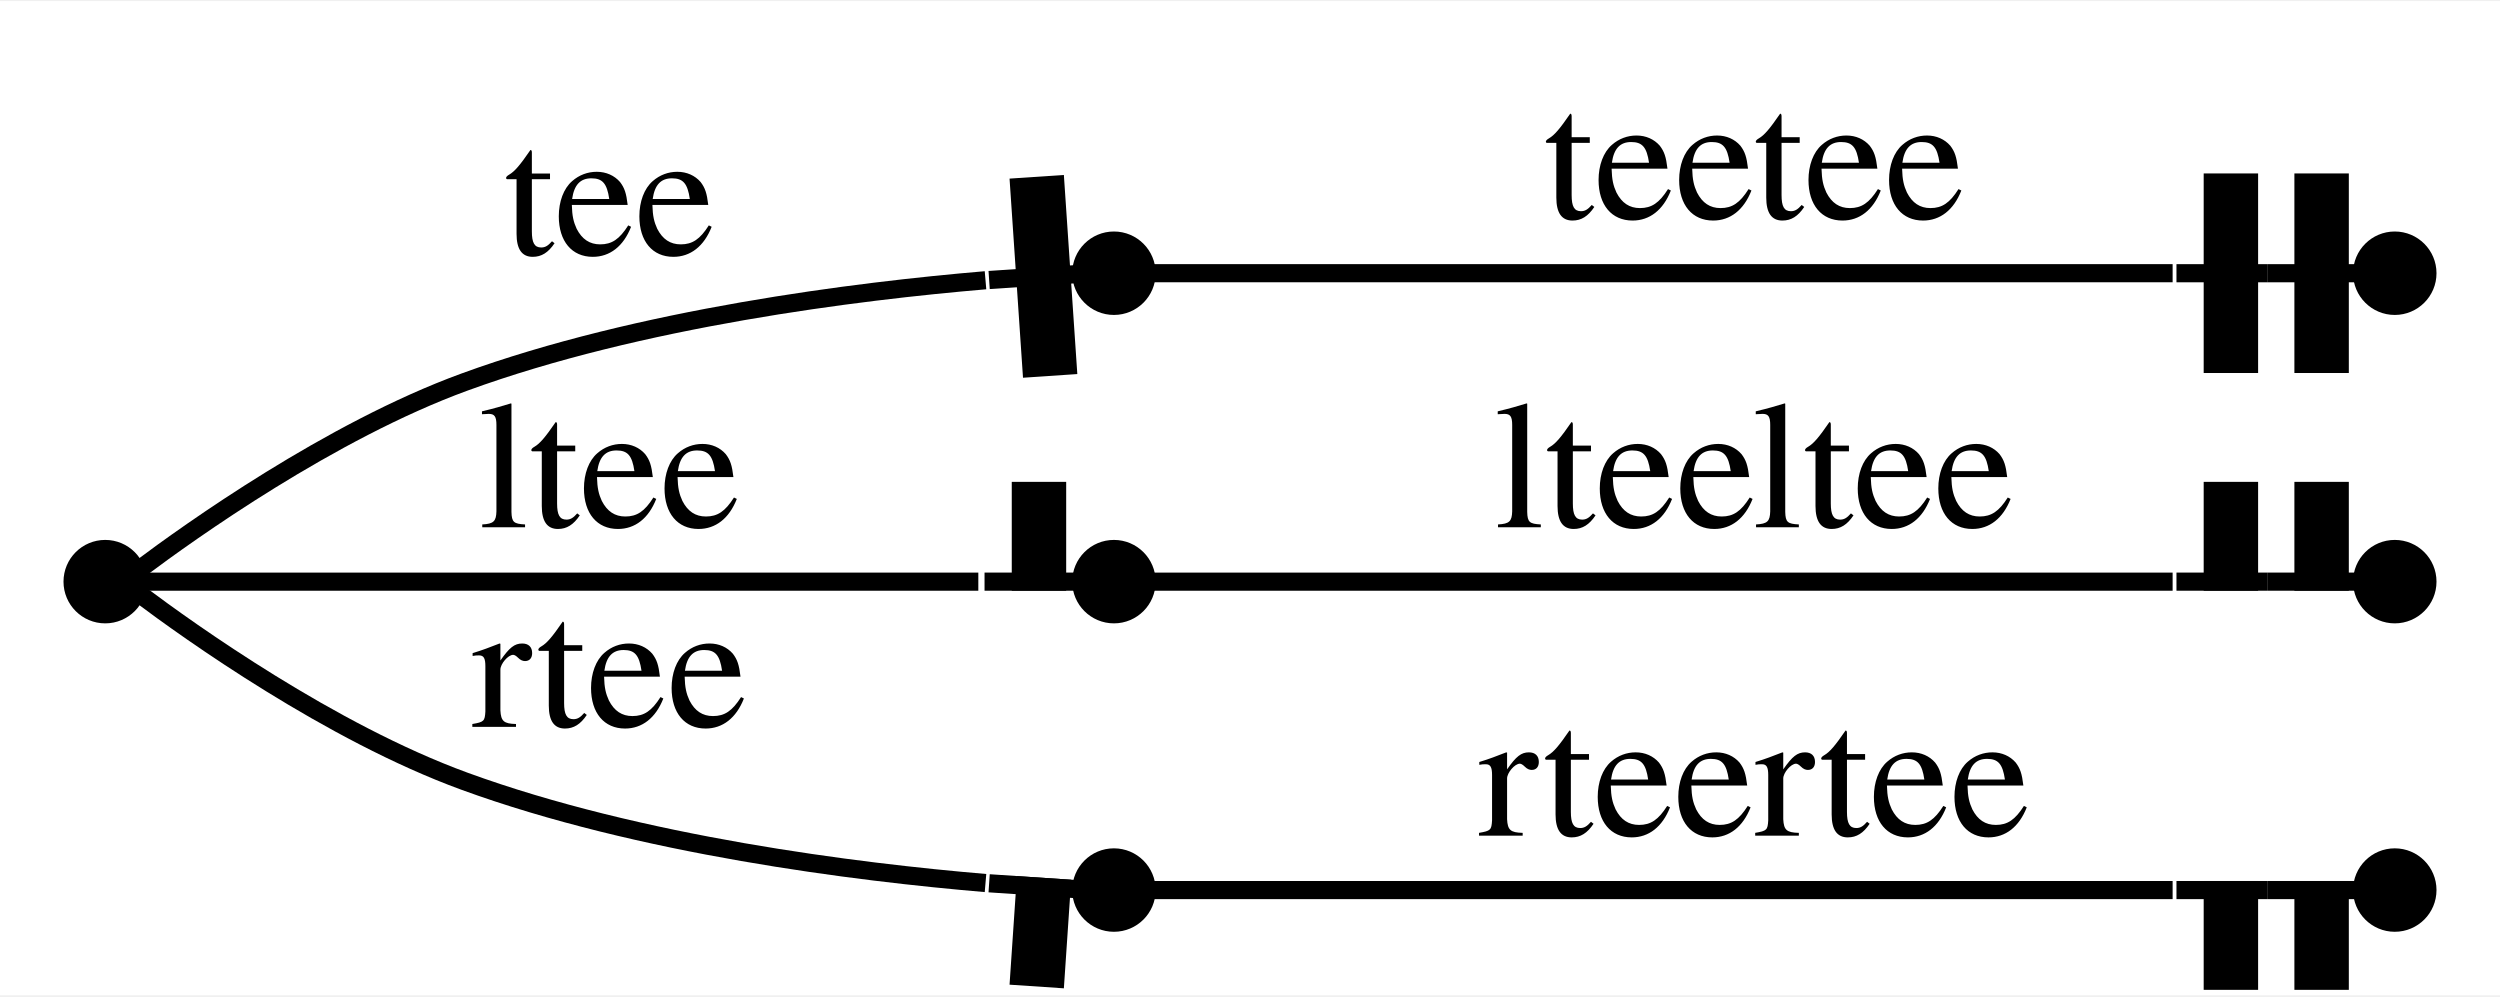
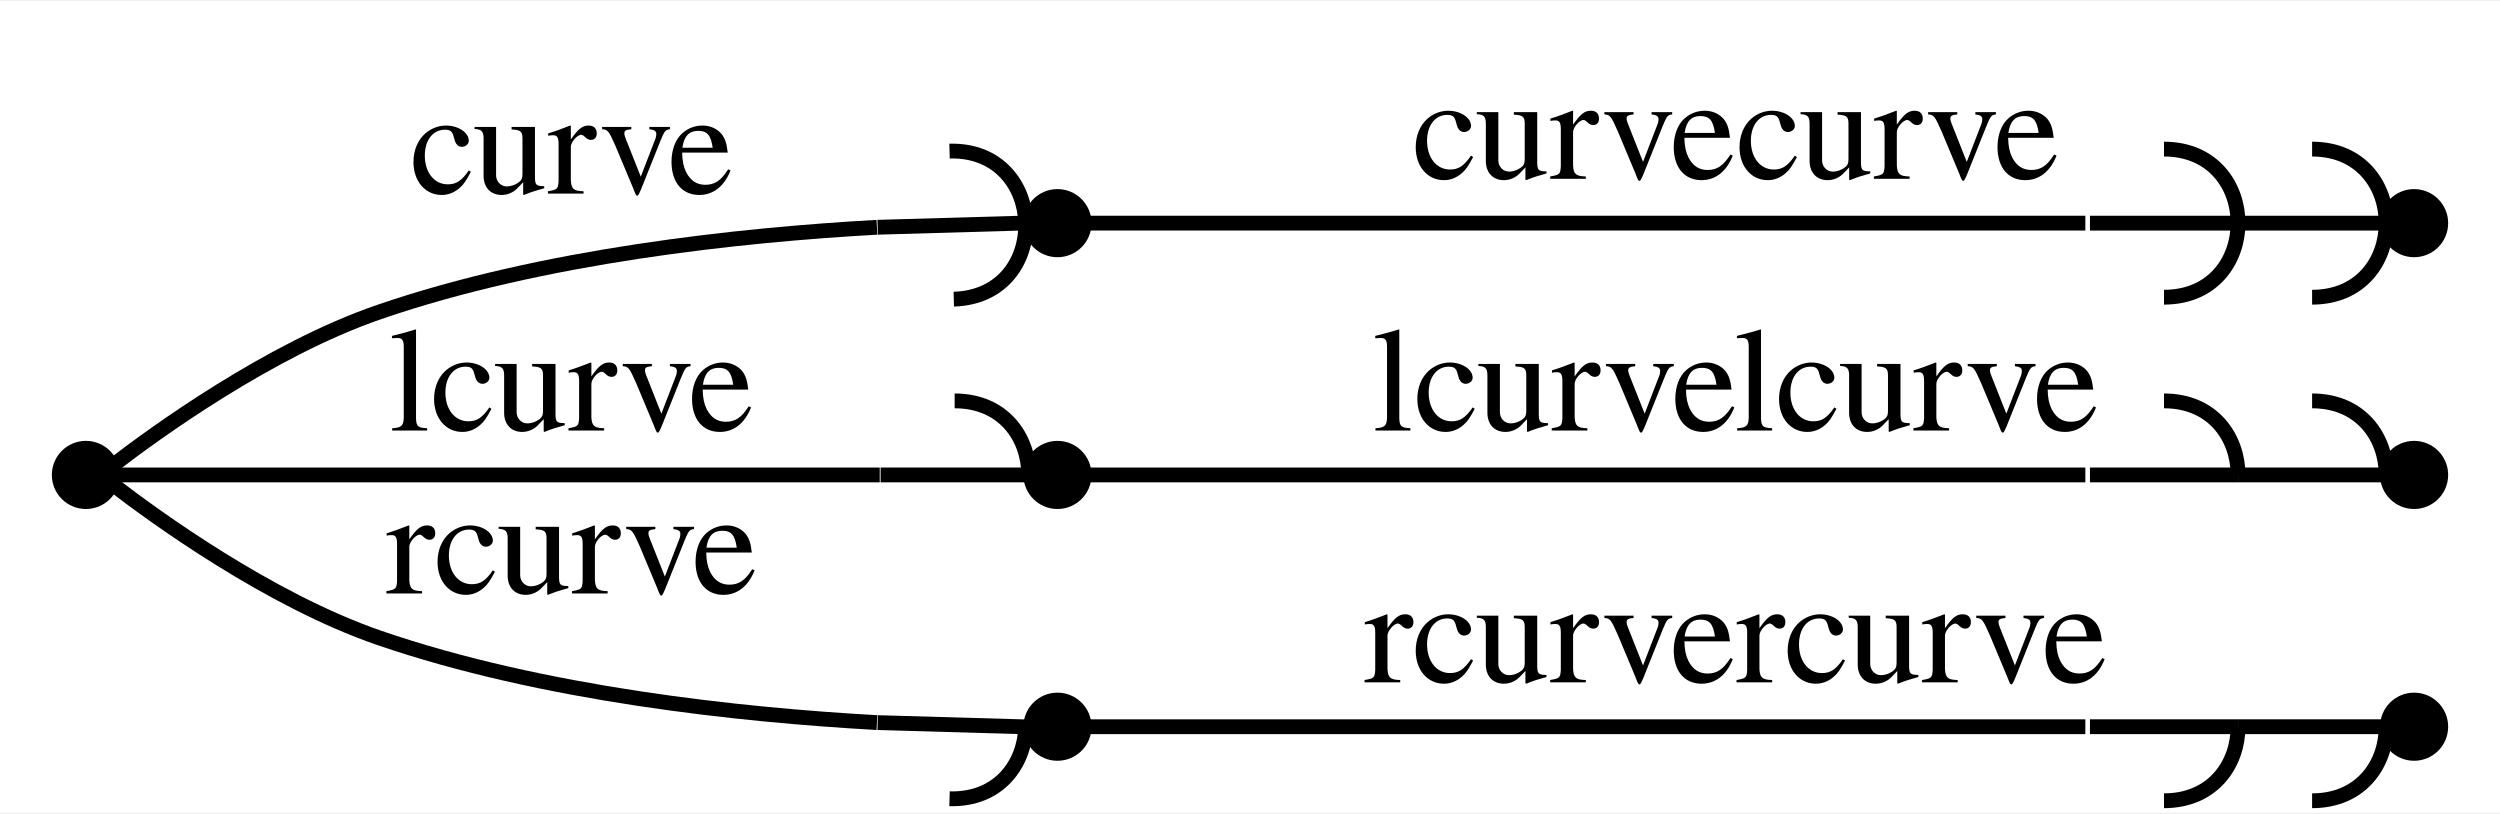
- <svg xmlns="http://www.w3.org/2000/svg" width="138pt" height="55pt" viewBox="0.00 0.00 137.80 54.80">
+ <svg xmlns="http://www.w3.org/2000/svg" width="169pt" height="55pt" viewBox="0.00 0.00 168.80 54.80">
  <g id="graph0" class="graph" transform="scale(1 1) rotate(0) translate(4 50.8)">
-     <polygon fill="white" stroke="none" points="-4,4 -4,-50.8 133.8,-50.8 133.8,4 -4,4" />
+     <polygon fill="white" stroke="none" points="-4,4 -4,-50.8 164.8,-50.8 164.8,4 -4,4" />
    <g id="node1" class="node">
      <ellipse fill="black" stroke="black" cx="1.8" cy="-18.8" rx="1.8" ry="1.8" />
    </g>
    <g id="node2" class="node">
-       <ellipse fill="black" stroke="black" cx="57.4" cy="-35.8" rx="1.8" ry="1.8" />
+       <ellipse fill="black" stroke="black" cx="67.4" cy="-35.8" rx="1.8" ry="1.8" />
    </g>
    <g id="edge1" class="edge">
-       <path fill="none" stroke="black" d="M3.756,-19.531C6.418,-21.527 14.211,-27.102 21.6,-29.8 31.275,-33.332 43.239,-34.812 50.321,-35.413" />
-       <polygon fill="black" stroke="black" points="54.849,-30.707 54.175,-40.684 52.179,-40.55 52.853,-30.572 54.849,-30.707" />
-       <polyline fill="none" stroke="black" points="55.509,-35.763 50.521,-35.426 " />
-       <text text-anchor="middle" x="29.6" y="-36.8" font-family="Times,serif" font-size="10.00">tee</text>
+       <path fill="none" stroke="black" d="M3.75,-19.545C6.4,-21.579 14.162,-27.242 21.6,-29.8 32.638,-33.596 45.974,-35.007 55.211,-35.522" />
+       <polyline fill="none" stroke="black" points="65.254,-35.81 55.258,-35.523 " />
+       <path fill="none" stroke="black" d="M60.4,-30.669C67.056,-30.86 66.784,-40.856 60.113,-40.665" />
+       <text text-anchor="middle" x="34.6" y="-37.8" font-family="Times,serif" font-size="10.00">curve</text>
    </g>
    <g id="node4" class="node">
-       <ellipse fill="black" stroke="black" cx="57.4" cy="-18.8" rx="1.8" ry="1.8" />
+       <ellipse fill="black" stroke="black" cx="67.4" cy="-18.8" rx="1.8" ry="1.8" />
    </g>
    <g id="edge3" class="edge">
-       <path fill="none" stroke="black" d="M3.73,-18.8C9.173,-18.8 37.087,-18.8 49.925,-18.8" />
-       <polygon fill="black" stroke="black" points="54.268,-18.8 54.268,-23.8 52.268,-23.8 52.268,-18.8 54.268,-18.8" />
-       <polyline fill="none" stroke="black" points="55.268,-18.8 50.268,-18.8 " />
-       <text text-anchor="middle" x="29.6" y="-21.8" font-family="Times,serif" font-size="10.00">ltee</text>
+       <path fill="none" stroke="black" d="M3.904,-18.8C9.926,-18.8 39.132,-18.8 55.4,-18.8" />
+       <polyline fill="none" stroke="black" points="65.458,-18.8 55.458,-18.8 " />
+       <path fill="none" stroke="black" d="M65.458,-18.8C65.458,-21.3 63.791,-23.8 60.458,-23.8" />
+       <text text-anchor="middle" x="34.6" y="-21.8" font-family="Times,serif" font-size="10.00">lcurve</text>
    </g>
    <g id="node6" class="node">
-       <ellipse fill="black" stroke="black" cx="57.4" cy="-1.8" rx="1.8" ry="1.8" />
+       <ellipse fill="black" stroke="black" cx="67.4" cy="-1.8" rx="1.8" ry="1.8" />
    </g>
    <g id="edge5" class="edge">
-       <path fill="none" stroke="black" d="M3.756,-18.069C6.418,-16.073 14.211,-10.498 21.6,-7.8 31.275,-4.268 43.239,-2.787 50.321,-2.187" />
-       <polygon fill="black" stroke="black" points="54.175,3.084 54.512,-1.904 52.516,-2.039 52.179,2.95 54.175,3.084" />
-       <polyline fill="none" stroke="black" points="55.509,-1.837 50.521,-2.174 " />
-       <text text-anchor="middle" x="29.6" y="-10.8" font-family="Times,serif" font-size="10.00">rtee</text>
+       <path fill="none" stroke="black" d="M3.75,-18.055C6.4,-16.021 14.162,-10.358 21.6,-7.8 32.638,-4.004 45.974,-2.593 55.211,-2.078" />
+       <polyline fill="none" stroke="black" points="65.254,-1.79 55.258,-2.077 " />
+       <path fill="none" stroke="black" d="M60.113,3.065C63.448,3.16 65.184,0.709 65.254,-1.79" />
+       <text text-anchor="middle" x="34.6" y="-10.8" font-family="Times,serif" font-size="10.00">rcurve</text>
    </g>
    <g id="node3" class="node">
-       <ellipse fill="black" stroke="black" cx="128" cy="-35.8" rx="1.8" ry="1.8" />
+       <ellipse fill="black" stroke="black" cx="159" cy="-35.8" rx="1.8" ry="1.8" />
    </g>
    <g id="edge2" class="edge">
-       <path fill="none" stroke="black" d="M59.37,-35.8C65.405,-35.8 98.135,-35.8 115.755,-35.8" />
-       <polygon fill="black" stroke="black" points="124.967,-30.8 124.967,-40.8 122.967,-40.8 122.967,-30.8 124.967,-30.8" />
-       <polyline fill="none" stroke="black" points="125.967,-35.8 120.967,-35.8 " />
-       <polygon fill="black" stroke="black" points="119.967,-30.8 119.967,-40.8 117.967,-40.8 117.967,-30.8 119.967,-30.8" />
-       <polyline fill="none" stroke="black" points="120.967,-35.8 115.967,-35.8 " />
-       <text text-anchor="middle" x="92.7" y="-38.8" font-family="Times,serif" font-size="10.00">teetee</text>
+       <path fill="none" stroke="black" d="M69.406,-35.8C75.931,-35.8 112.731,-35.8 136.803,-35.8" />
+       <polyline fill="none" stroke="black" points="157.113,-35.8 147.113,-35.8 " />
+       <path fill="none" stroke="black" d="M152.113,-30.8C158.78,-30.8 158.78,-40.8 152.113,-40.8" />
+       <polyline fill="none" stroke="black" points="147.113,-35.8 137.113,-35.8 " />
+       <path fill="none" stroke="black" d="M142.113,-30.8C148.78,-30.8 148.78,-40.8 142.113,-40.8" />
+       <text text-anchor="middle" x="113.2" y="-38.8" font-family="Times,serif" font-size="10.00">curvecurve</text>
    </g>
    <g id="node5" class="node">
-       <ellipse fill="black" stroke="black" cx="128" cy="-18.8" rx="1.8" ry="1.8" />
+       <ellipse fill="black" stroke="black" cx="159" cy="-18.8" rx="1.8" ry="1.8" />
    </g>
    <g id="edge4" class="edge">
-       <path fill="none" stroke="black" d="M59.37,-18.8C65.405,-18.8 98.135,-18.8 115.755,-18.8" />
-       <polygon fill="black" stroke="black" points="124.967,-18.8 124.967,-23.8 122.967,-23.8 122.967,-18.8 124.967,-18.8" />
-       <polyline fill="none" stroke="black" points="125.967,-18.8 120.967,-18.8 " />
-       <polygon fill="black" stroke="black" points="119.967,-18.8 119.967,-23.8 117.967,-23.8 117.967,-18.8 119.967,-18.8" />
-       <polyline fill="none" stroke="black" points="120.967,-18.8 115.967,-18.8 " />
-       <text text-anchor="middle" x="92.7" y="-21.8" font-family="Times,serif" font-size="10.00">lteeltee</text>
+       <path fill="none" stroke="black" d="M69.406,-18.8C75.931,-18.8 112.731,-18.8 136.803,-18.8" />
+       <polyline fill="none" stroke="black" points="157.113,-18.8 147.113,-18.8 " />
+       <path fill="none" stroke="black" d="M157.113,-18.8C157.113,-21.3 155.447,-23.8 152.113,-23.8" />
+       <polyline fill="none" stroke="black" points="147.113,-18.8 137.113,-18.8 " />
+       <path fill="none" stroke="black" d="M147.113,-18.8C147.113,-21.3 145.447,-23.8 142.113,-23.8" />
+       <text text-anchor="middle" x="113.2" y="-21.8" font-family="Times,serif" font-size="10.00">lcurvelcurve</text>
    </g>
    <g id="node7" class="node">
-       <ellipse fill="black" stroke="black" cx="128" cy="-1.8" rx="1.8" ry="1.8" />
+       <ellipse fill="black" stroke="black" cx="159" cy="-1.8" rx="1.8" ry="1.8" />
    </g>
    <g id="edge6" class="edge">
-       <path fill="none" stroke="black" d="M59.37,-1.8C65.405,-1.8 98.135,-1.8 115.755,-1.8" />
-       <polygon fill="black" stroke="black" points="124.967,3.2 124.967,-1.8 122.967,-1.8 122.967,3.2 124.967,3.2" />
-       <polyline fill="none" stroke="black" points="125.967,-1.8 120.967,-1.8 " />
-       <polygon fill="black" stroke="black" points="119.967,3.2 119.967,-1.8 117.967,-1.8 117.967,3.2 119.967,3.2" />
-       <polyline fill="none" stroke="black" points="120.967,-1.8 115.967,-1.8 " />
-       <text text-anchor="middle" x="92.7" y="-4.8" font-family="Times,serif" font-size="10.00">rteertee</text>
+       <path fill="none" stroke="black" d="M69.406,-1.8C75.931,-1.8 112.731,-1.8 136.803,-1.8" />
+       <polyline fill="none" stroke="black" points="157.113,-1.8 147.113,-1.8 " />
+       <path fill="none" stroke="black" d="M152.113,3.2C155.447,3.2 157.113,0.7 157.113,-1.8" />
+       <polyline fill="none" stroke="black" points="147.113,-1.8 137.113,-1.8 " />
+       <path fill="none" stroke="black" d="M142.113,3.2C145.447,3.2 147.113,0.7 147.113,-1.8" />
+       <text text-anchor="middle" x="113.2" y="-4.8" font-family="Times,serif" font-size="10.00">rcurvercurve</text>
    </g>
  </g>
</svg>
